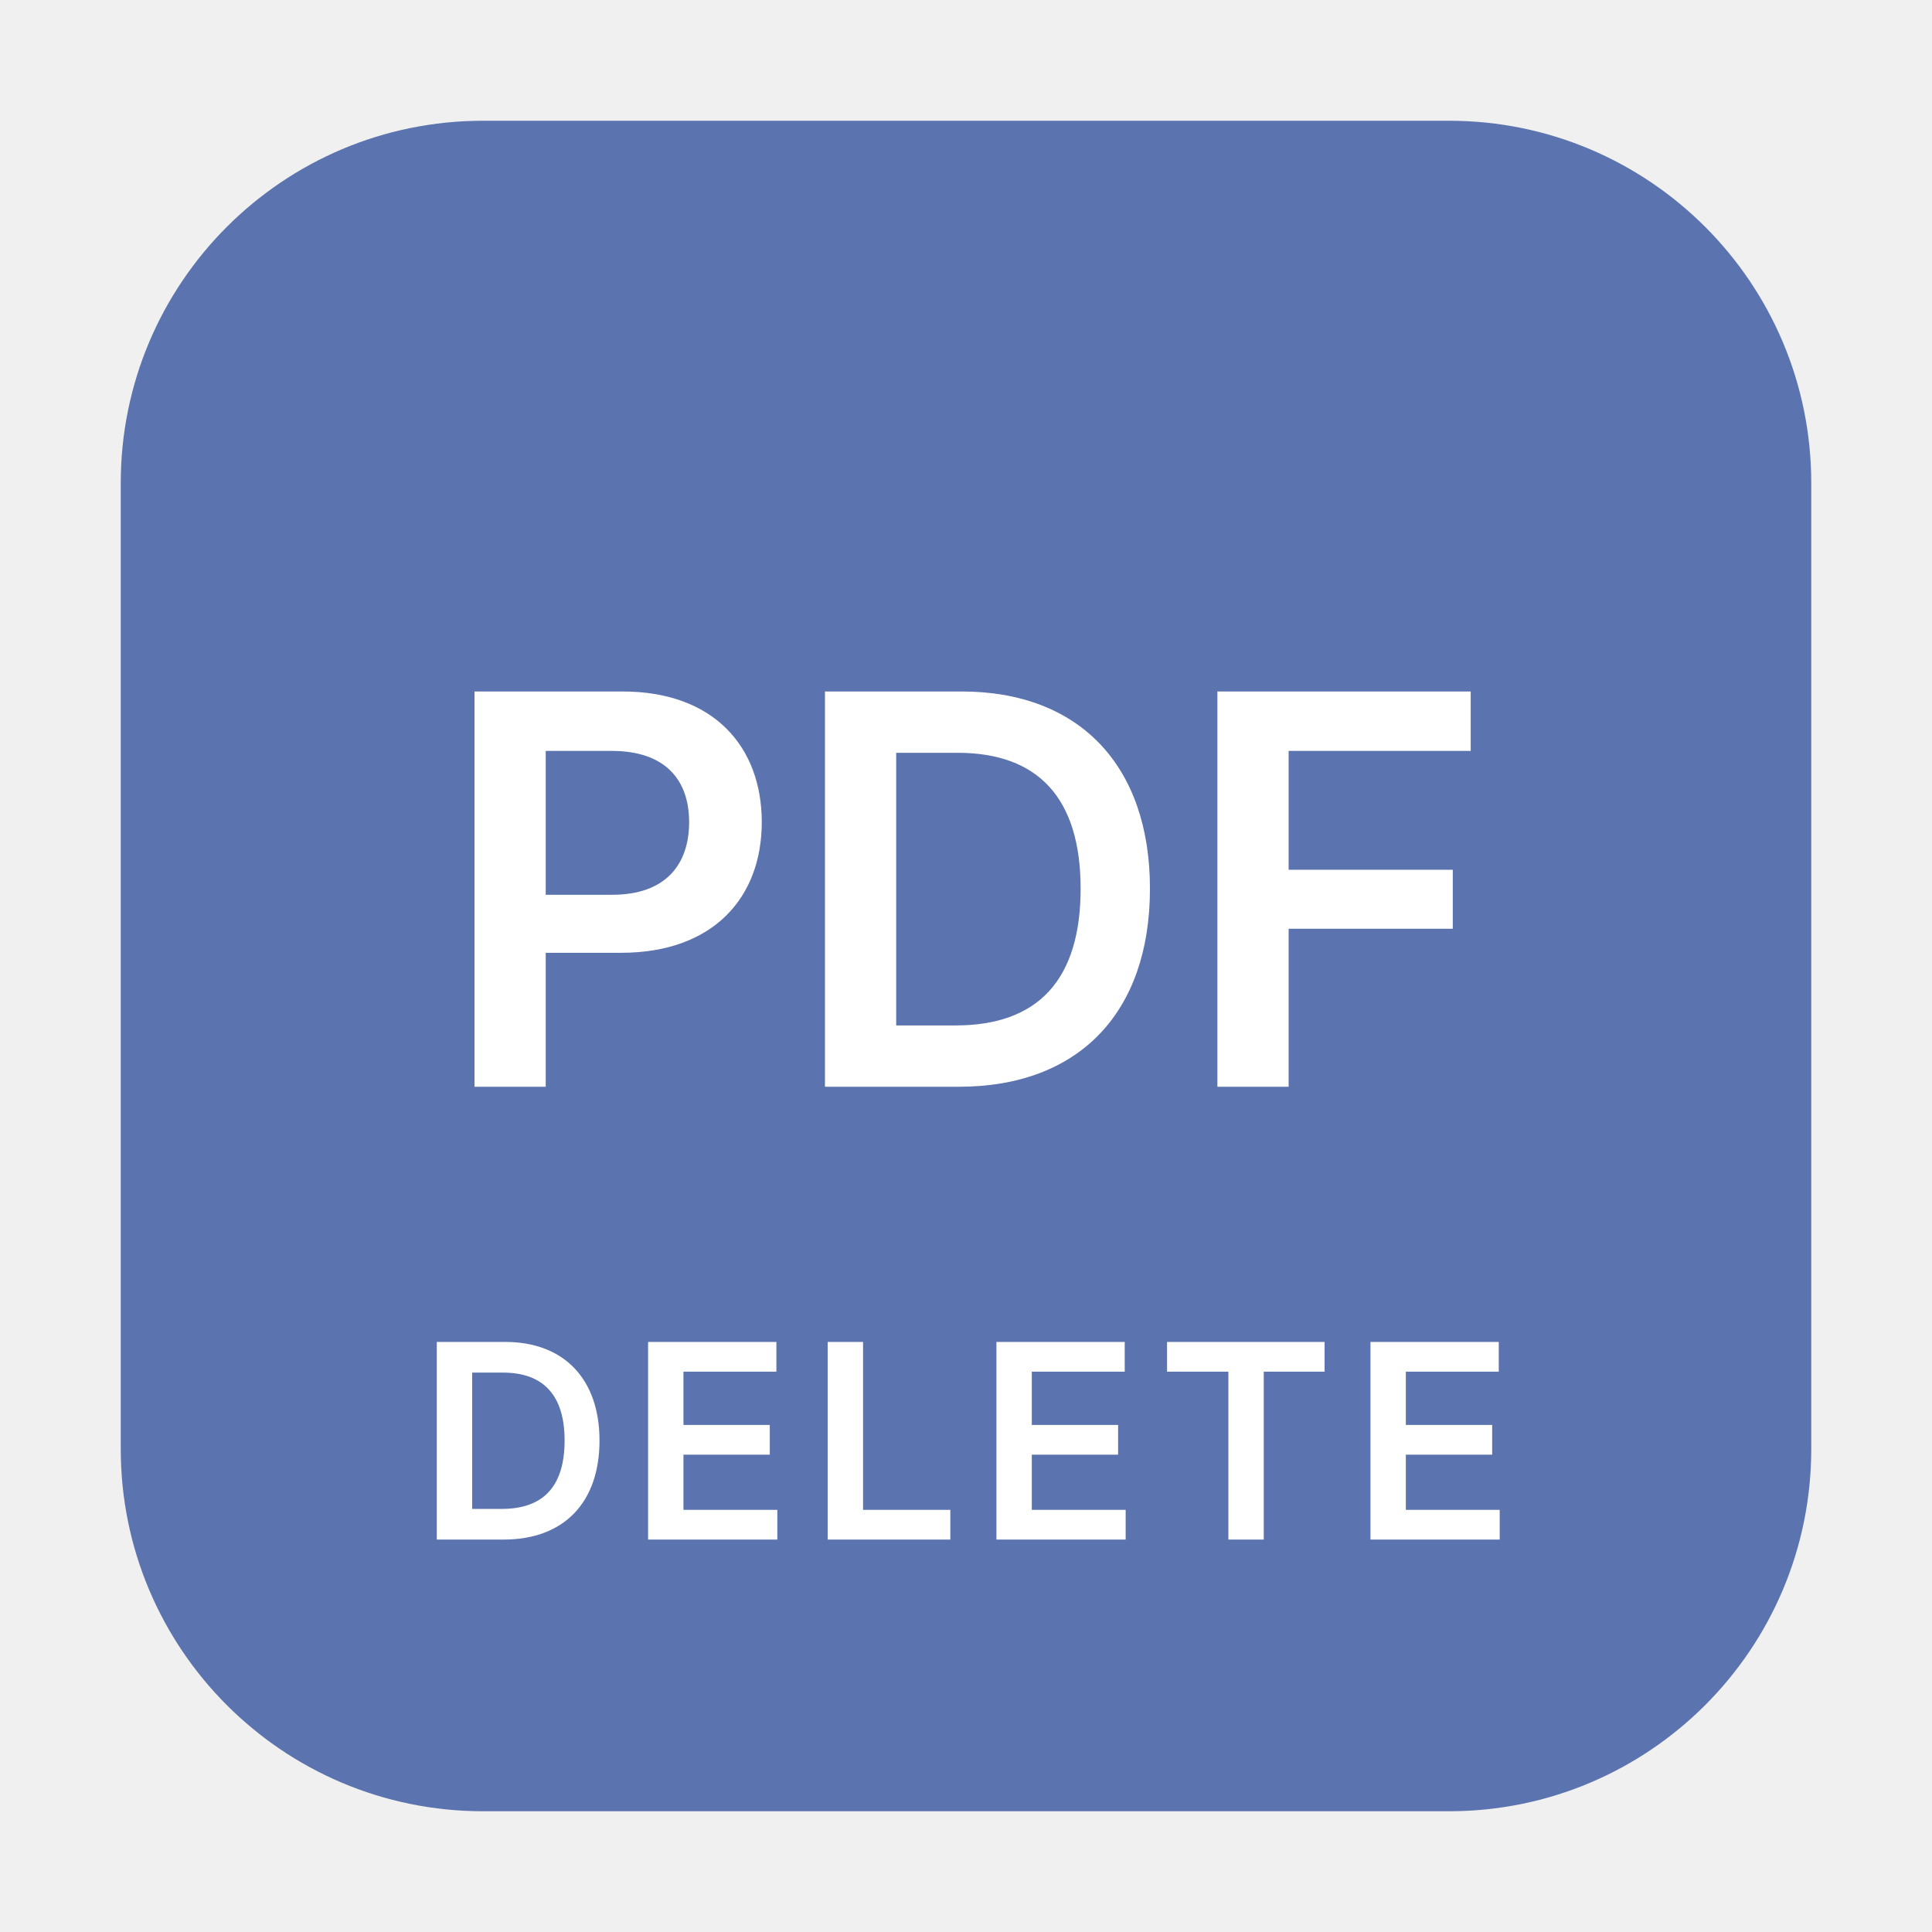
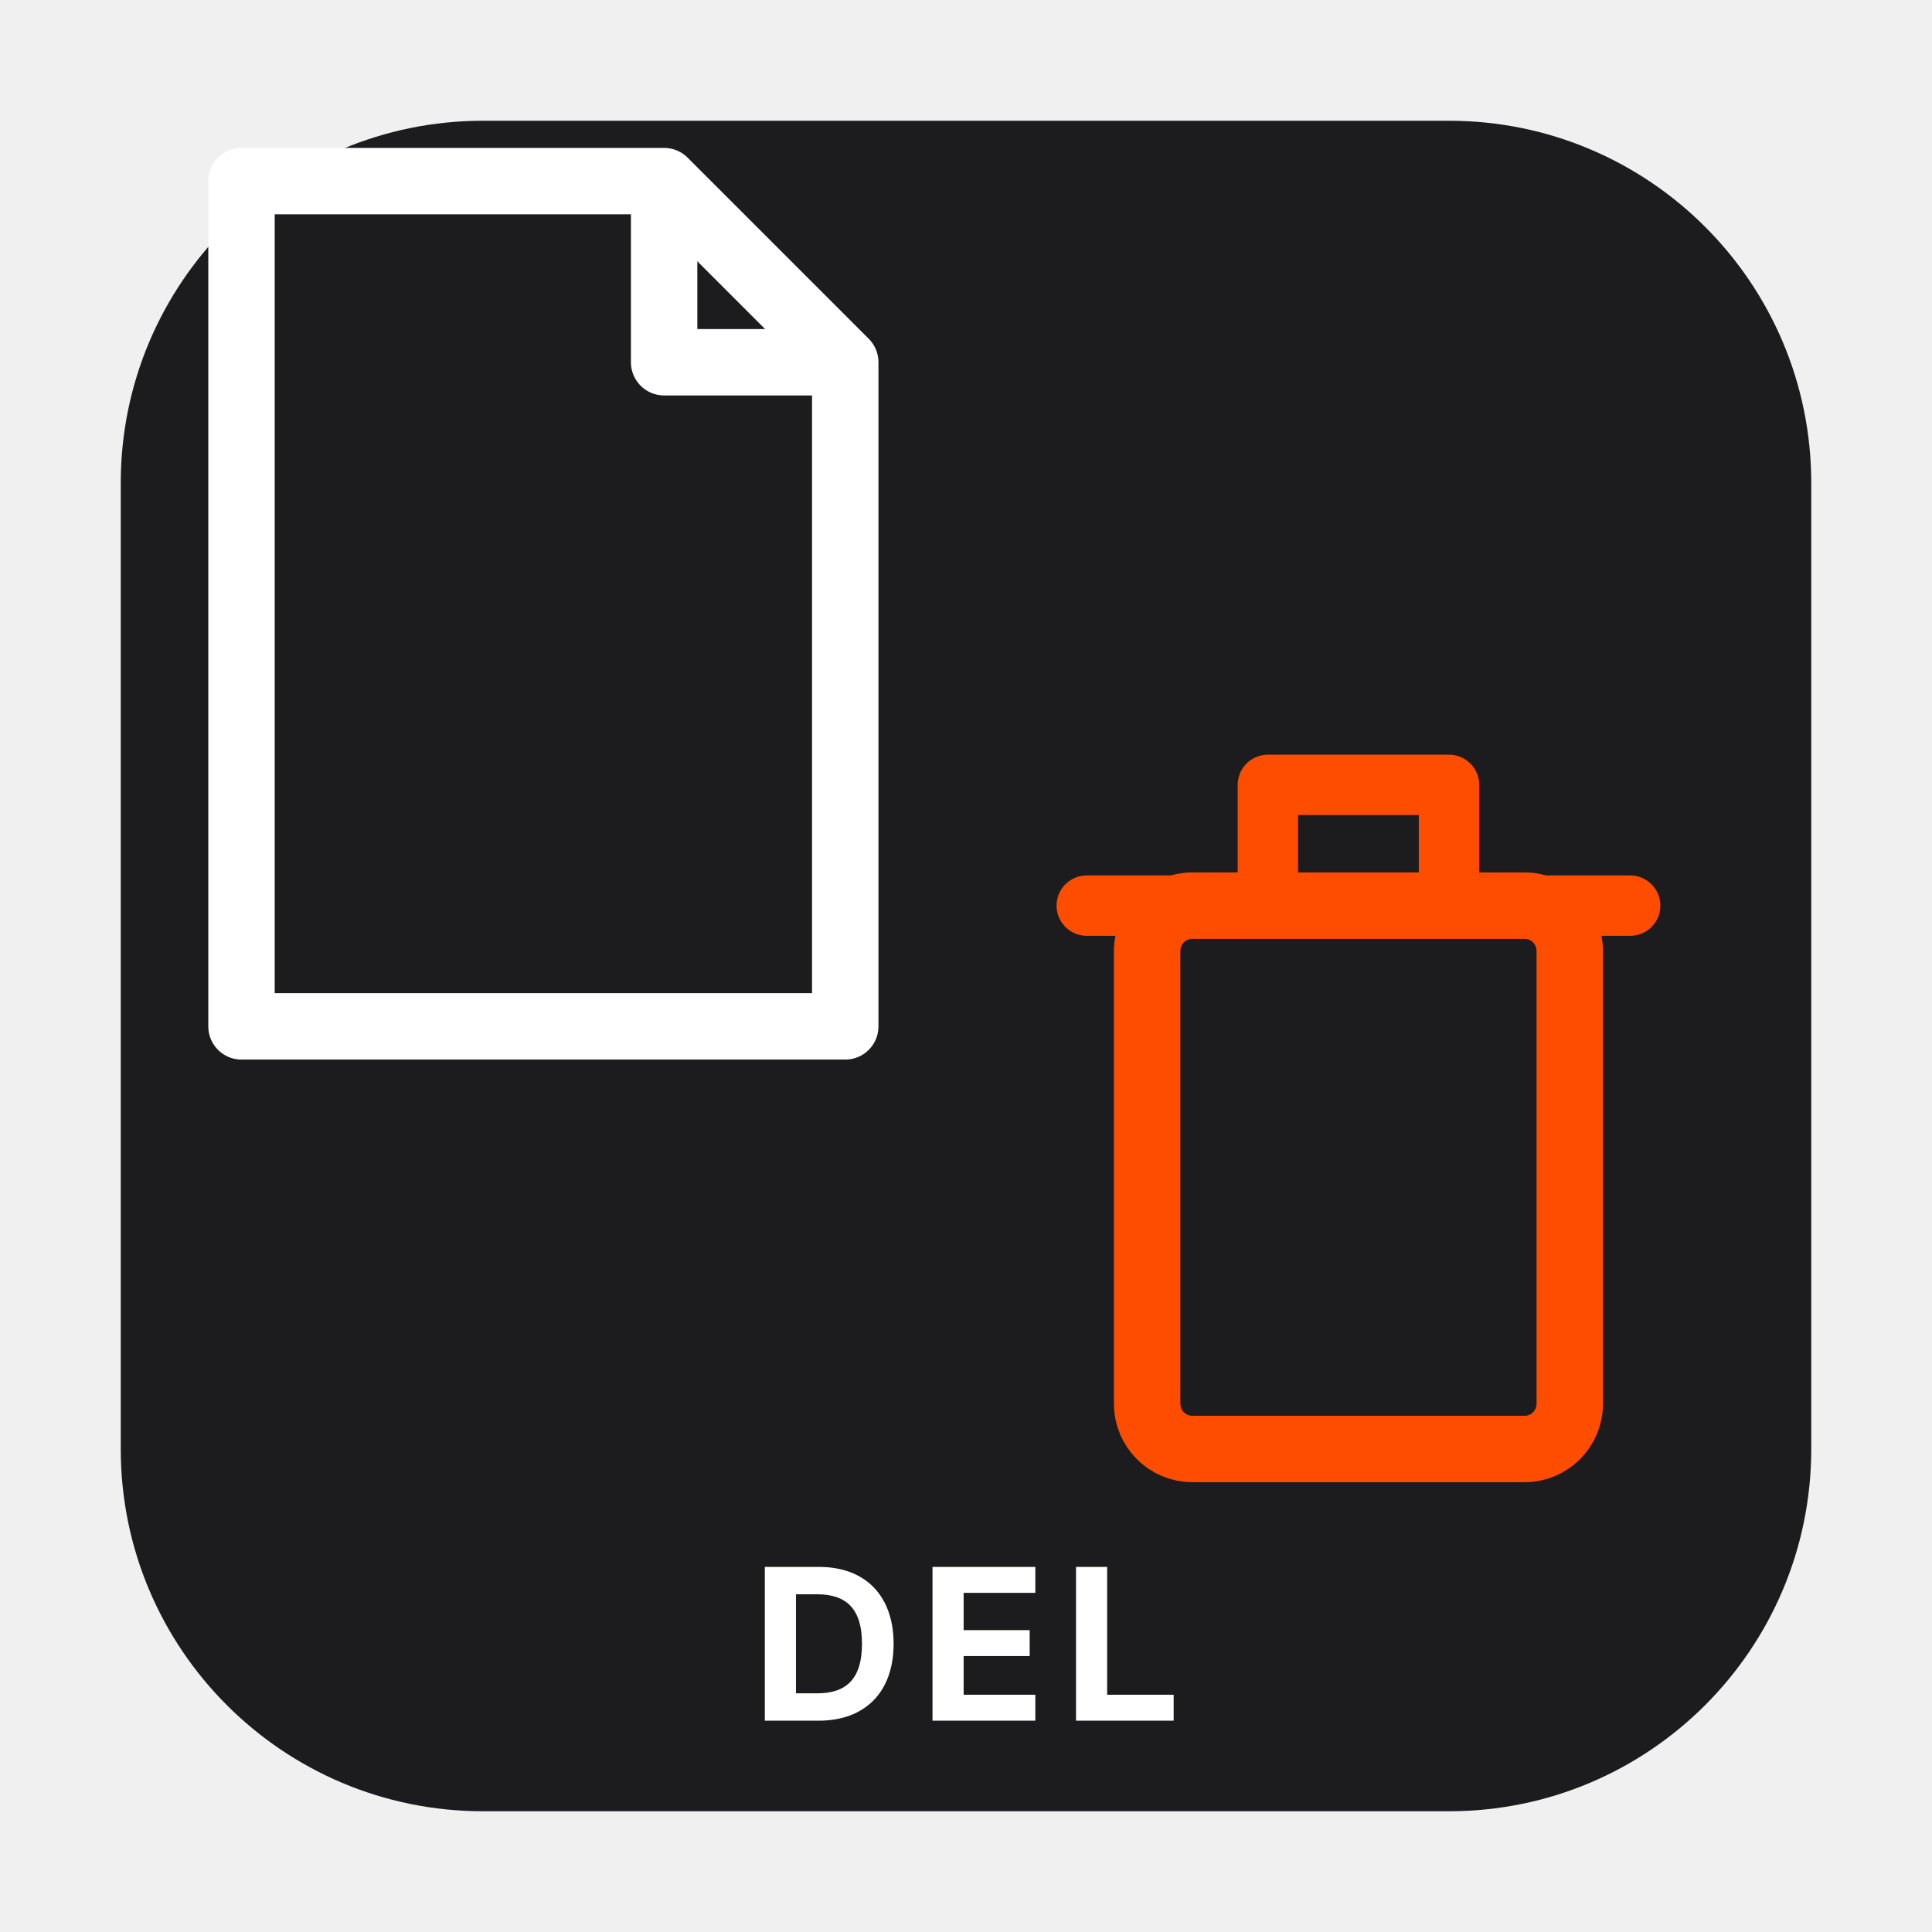
<svg xmlns="http://www.w3.org/2000/svg" viewBox="0 0 64 64" role="img" aria-labelledby="svg-minipictogram-c6570b-title svg-minipictogram-c6570b-desc">
-   <rect x="4" y="4" width="56" height="56" rx="12" ry="12" fill="#5B73AE" aria-hidden="true" />
-   <text x="32" y="36" text-anchor="middle" font-family="-apple-system, BlinkMacSystemFont, 'Segoe UI', sans-serif" font-size="18" font-weight="600" fill="#FFFFFF">PDF</text>
-   <text x="32" y="51" text-anchor="middle" font-family="-apple-system, BlinkMacSystemFont, 'Segoe UI', sans-serif" font-size="9" font-weight="600" letter-spacing="0.5" fill="#FFFFFF">DELETE</text>
+   <rect x="4" y="4" width="56" height="56" rx="12" ry="12" fill="#1C1C1E" aria-hidden="true" />
+   <path d="M 8 6 L 22 6 L 28 12 L 28 34 L 8 34 Z" fill="none" stroke="#FFFFFF" stroke-width="2.2" stroke-linejoin="round" aria-hidden="true" />
+   <path d="M 22 6 L 22 12 L 28 12" fill="none" stroke="#FFFFFF" stroke-width="2.2" stroke-linejoin="round" aria-hidden="true" />
+   <path d="M 36 30 L 54 30 M 42 30 L 42 26 L 48 26 L 48 30" fill="none" stroke="#FF4D00" stroke-width="2" stroke-linecap="round" stroke-linejoin="round" aria-hidden="true" />
+   <rect x="38" y="30" width="14" height="18" rx="1.5" fill="none" stroke="#FF4D00" stroke-width="2.2" aria-hidden="true" />
+   <text x="32" y="57" text-anchor="middle" font-family="-apple-system, BlinkMacSystemFont, 'Segoe UI', sans-serif" font-size="7" font-weight="700" letter-spacing="0.5" fill="#FFFFFF">DEL</text>
</svg>
